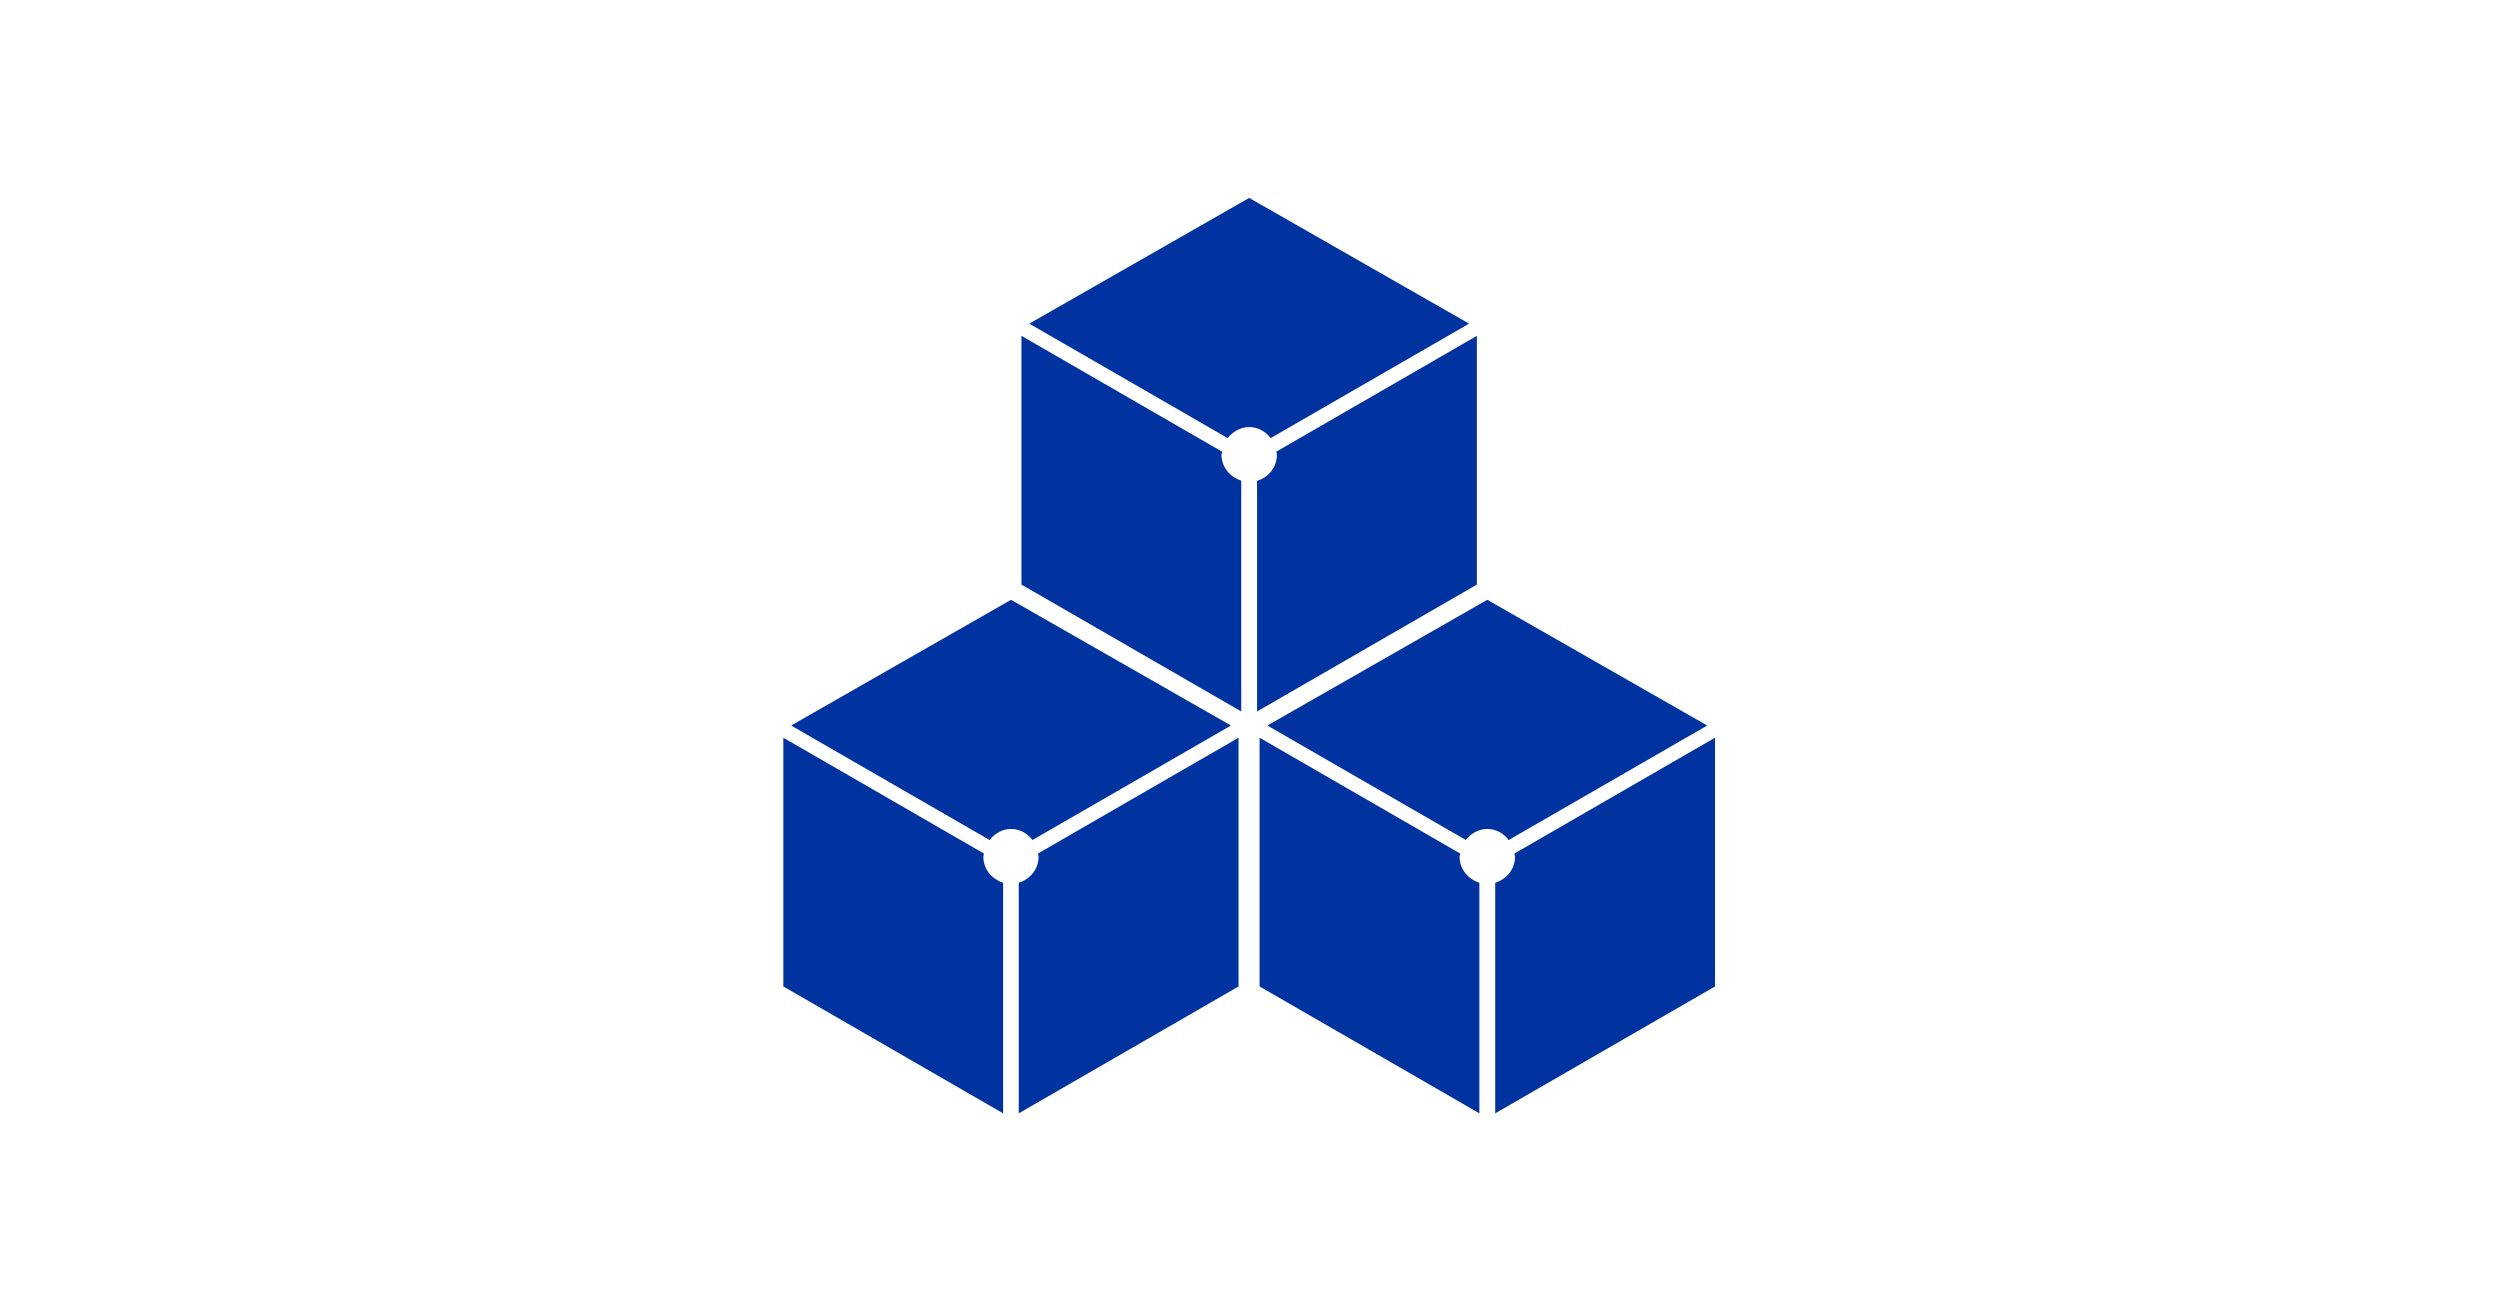
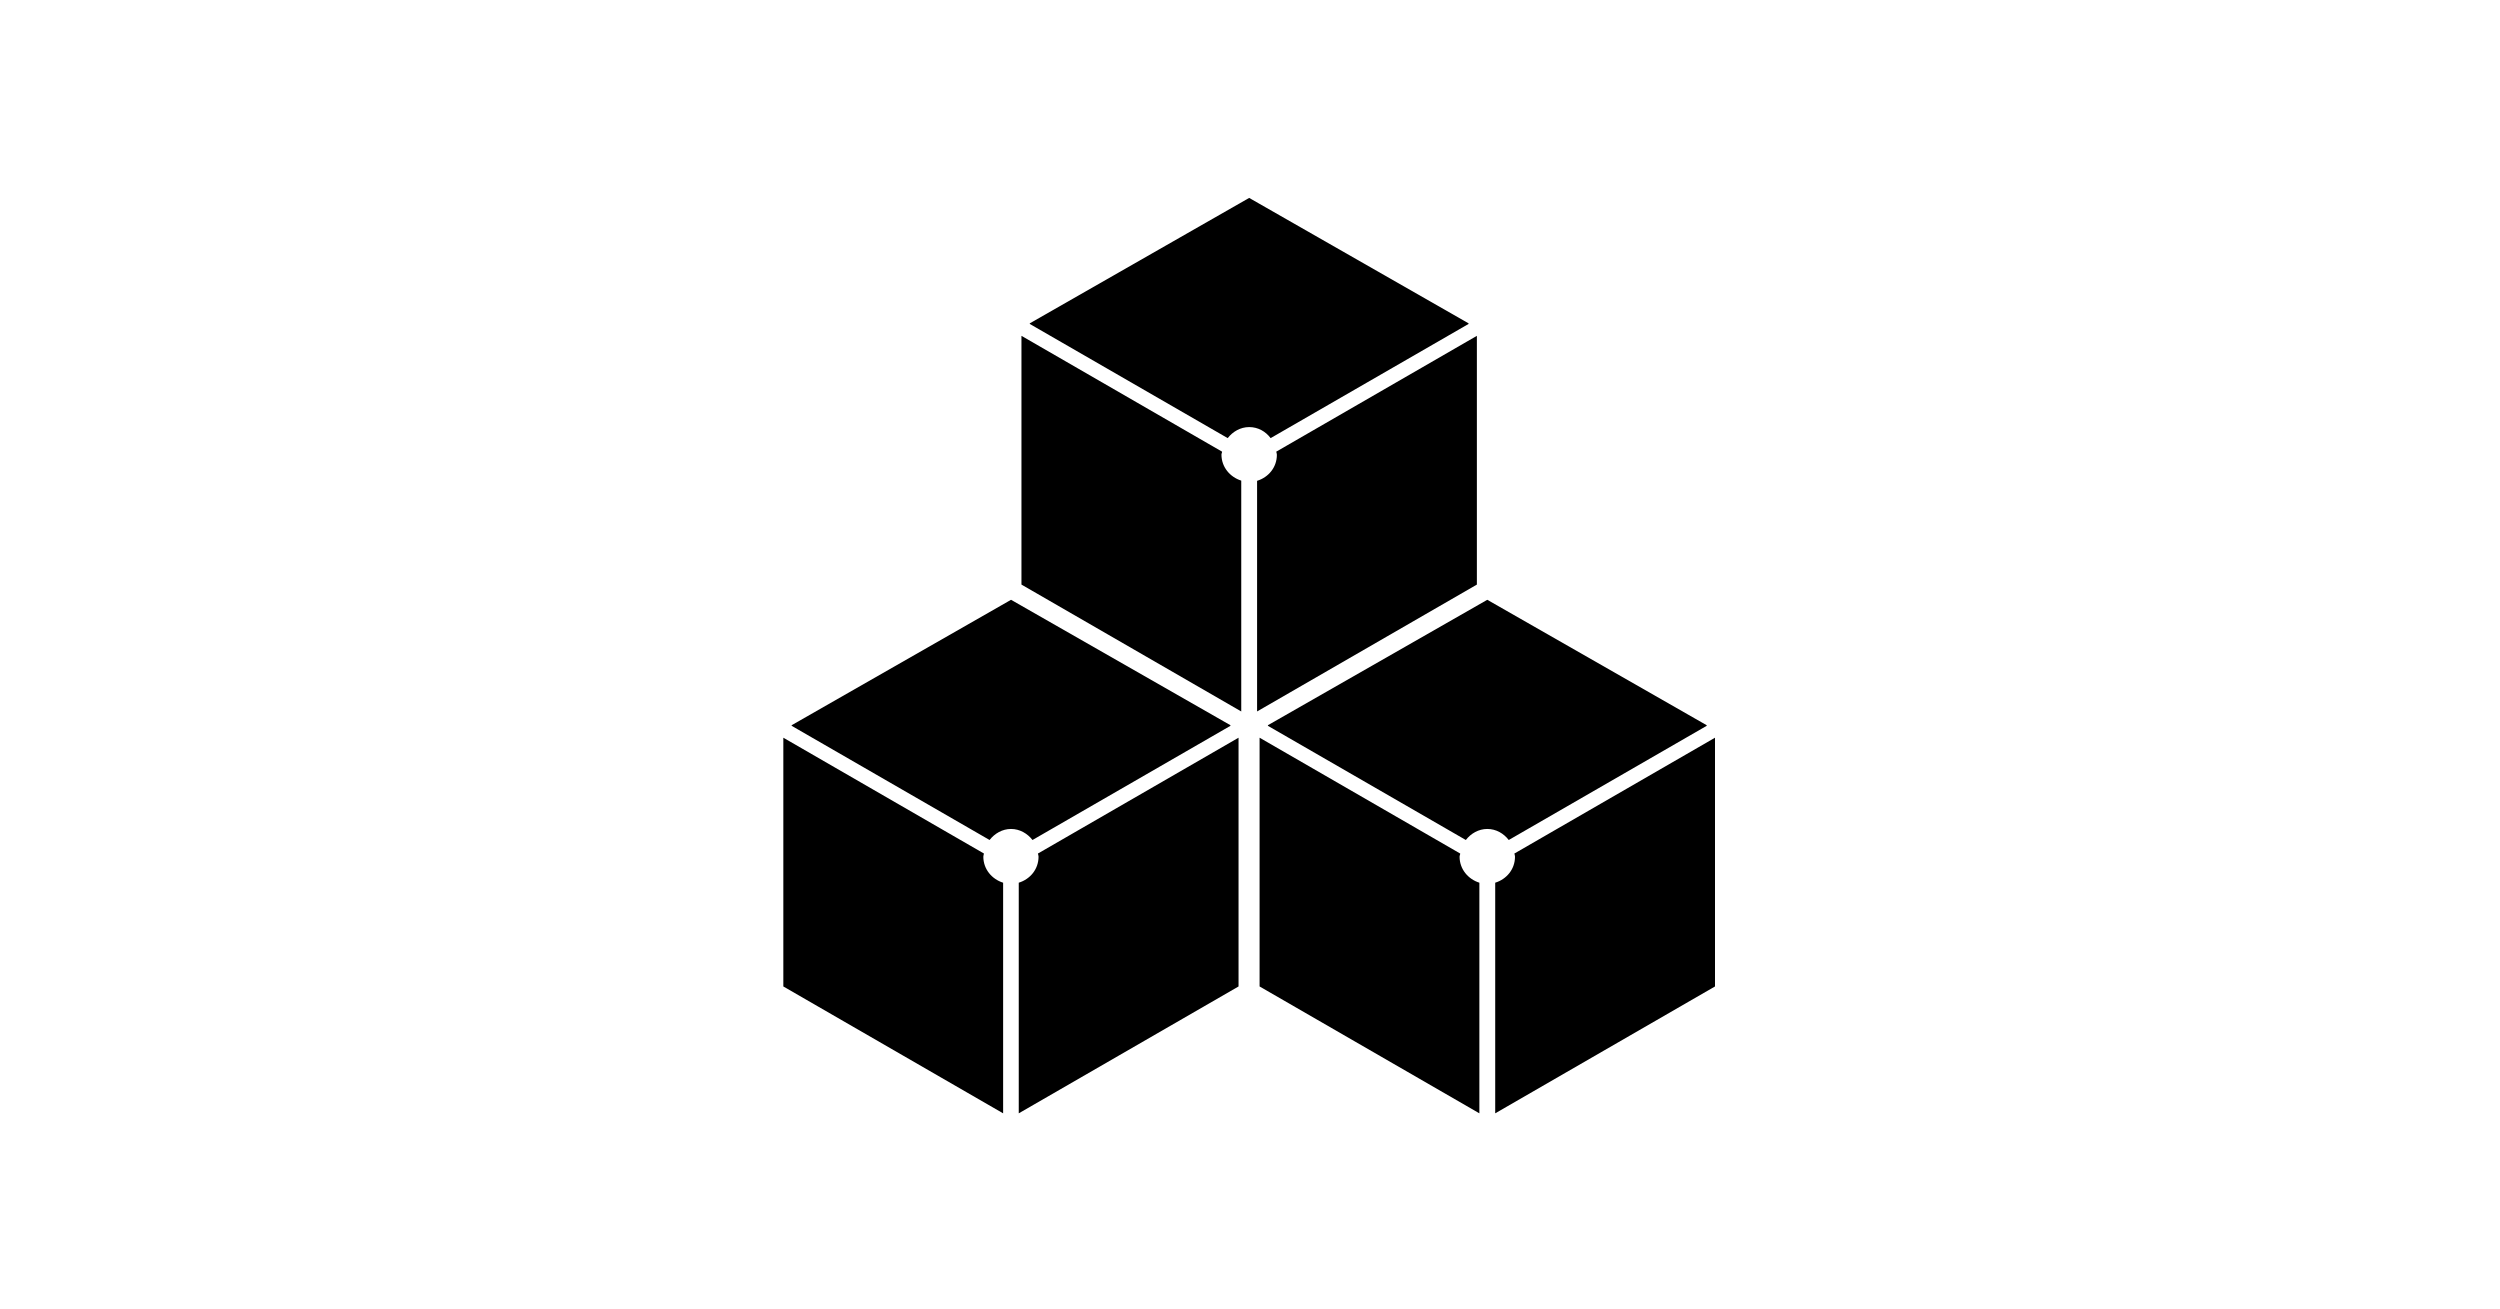
<svg xmlns="http://www.w3.org/2000/svg" version="1.1" id="Layer_1" x="0px" y="0px" viewBox="0 0 1200 628" style="enable-background:new 0 0 1200 628;" xml:space="preserve">
-   <style type="text/css">
- 	.st0{fill:#0033A0;}
- </style>
  <g>
-     <path class="st0" d="M823.2,473.5V354.1l-96.3,55.6c0.1,0.5,0.3,0.9,0.3,1.5c0,6-4,10.8-9.5,12.5v110.7L823.2,473.5L823.2,473.5z    M724.2,403.2l95-54.8v-0.3l-105.3-60.2l-105.3,60.2v0.3l95,54.8c2.4-3.1,6.1-5.3,10.3-5.3C718.2,397.9,721.8,400.1,724.2,403.2   L724.2,403.2z M700.9,409.7l-96.3-55.6v119.4l105.5,60.9V423.7c-5.4-1.7-9.5-6.5-9.5-12.5C700.6,410.7,700.9,410.2,700.9,409.7   L700.9,409.7z" />
-     <path class="st0" d="M594.5,473.5V354.1l-96.3,55.6c0.1,0.5,0.3,0.9,0.3,1.5c0,6-4,10.8-9.5,12.5v110.7L594.5,473.5L594.5,473.5z    M495.6,403.2l95-54.8v-0.3l-105.3-60.2L380,348.1v0.3l95,54.8c2.4-3.1,6.1-5.3,10.3-5.3C489.5,397.9,493.2,400.1,495.6,403.2   L495.6,403.2z M472.3,409.7L376,354.1v119.4l105.5,60.9V423.7c-5.4-1.7-9.5-6.5-9.5-12.5C472,410.7,472.2,410.2,472.3,409.7   L472.3,409.7z" />
-     <path class="st0" d="M708.9,280.6V161.2l-96.3,55.6c0.1,0.5,0.3,0.9,0.3,1.5c0,6-4,10.8-9.5,12.5v110.7L708.9,280.6L708.9,280.6z    M609.9,210.3l95-54.8v-0.3L599.6,95l-105.3,60.2v0.3l95,54.8c2.4-3.1,6.1-5.3,10.3-5.3C603.9,205,607.5,207.1,609.9,210.3   L609.9,210.3z M586.6,216.8l-96.3-55.6v119.4l105.5,60.9V230.7c-5.4-1.7-9.5-6.5-9.5-12.5C586.3,217.7,586.6,217.3,586.6,216.8   L586.6,216.8z" />
+     <path d="M823.2,473.5V354.1l-96.3,55.6c0.1,0.5,0.3,0.9,0.3,1.5c0,6-4,10.8-9.5,12.5v110.7L823.2,473.5L823.2,473.5z M724.2,403.2   l95-54.8v-0.3l-105.3-60.2l-105.3,60.2v0.3l95,54.8c2.4-3.1,6.1-5.3,10.3-5.3C718.2,397.9,721.8,400.1,724.2,403.2L724.2,403.2z    M700.9,409.7l-96.3-55.6v119.4l105.5,60.9V423.7c-5.4-1.7-9.5-6.5-9.5-12.5C700.6,410.7,700.9,410.2,700.9,409.7L700.9,409.7z" />
+     <path d="M594.5,473.5V354.1l-96.3,55.6c0.1,0.5,0.3,0.9,0.3,1.5c0,6-4,10.8-9.5,12.5v110.7L594.5,473.5L594.5,473.5z M495.6,403.2   l95-54.8v-0.3l-105.3-60.2L380,348.1v0.3l95,54.8c2.4-3.1,6.1-5.3,10.3-5.3C489.5,397.9,493.2,400.1,495.6,403.2L495.6,403.2z    M472.3,409.7L376,354.1v119.4l105.5,60.9V423.7c-5.4-1.7-9.5-6.5-9.5-12.5C472,410.7,472.2,410.2,472.3,409.7L472.3,409.7z" />
+     <path d="M708.9,280.6V161.2l-96.3,55.6c0.1,0.5,0.3,0.9,0.3,1.5c0,6-4,10.8-9.5,12.5v110.7L708.9,280.6L708.9,280.6z M609.9,210.3   l95-54.8v-0.3L599.6,95l-105.3,60.2v0.3l95,54.8c2.4-3.1,6.1-5.3,10.3-5.3C603.9,205,607.5,207.1,609.9,210.3L609.9,210.3z    M586.6,216.8l-96.3-55.6v119.4l105.5,60.9V230.7c-5.4-1.7-9.5-6.5-9.5-12.5C586.3,217.7,586.6,217.3,586.6,216.8L586.6,216.8z" />
  </g>
</svg>
